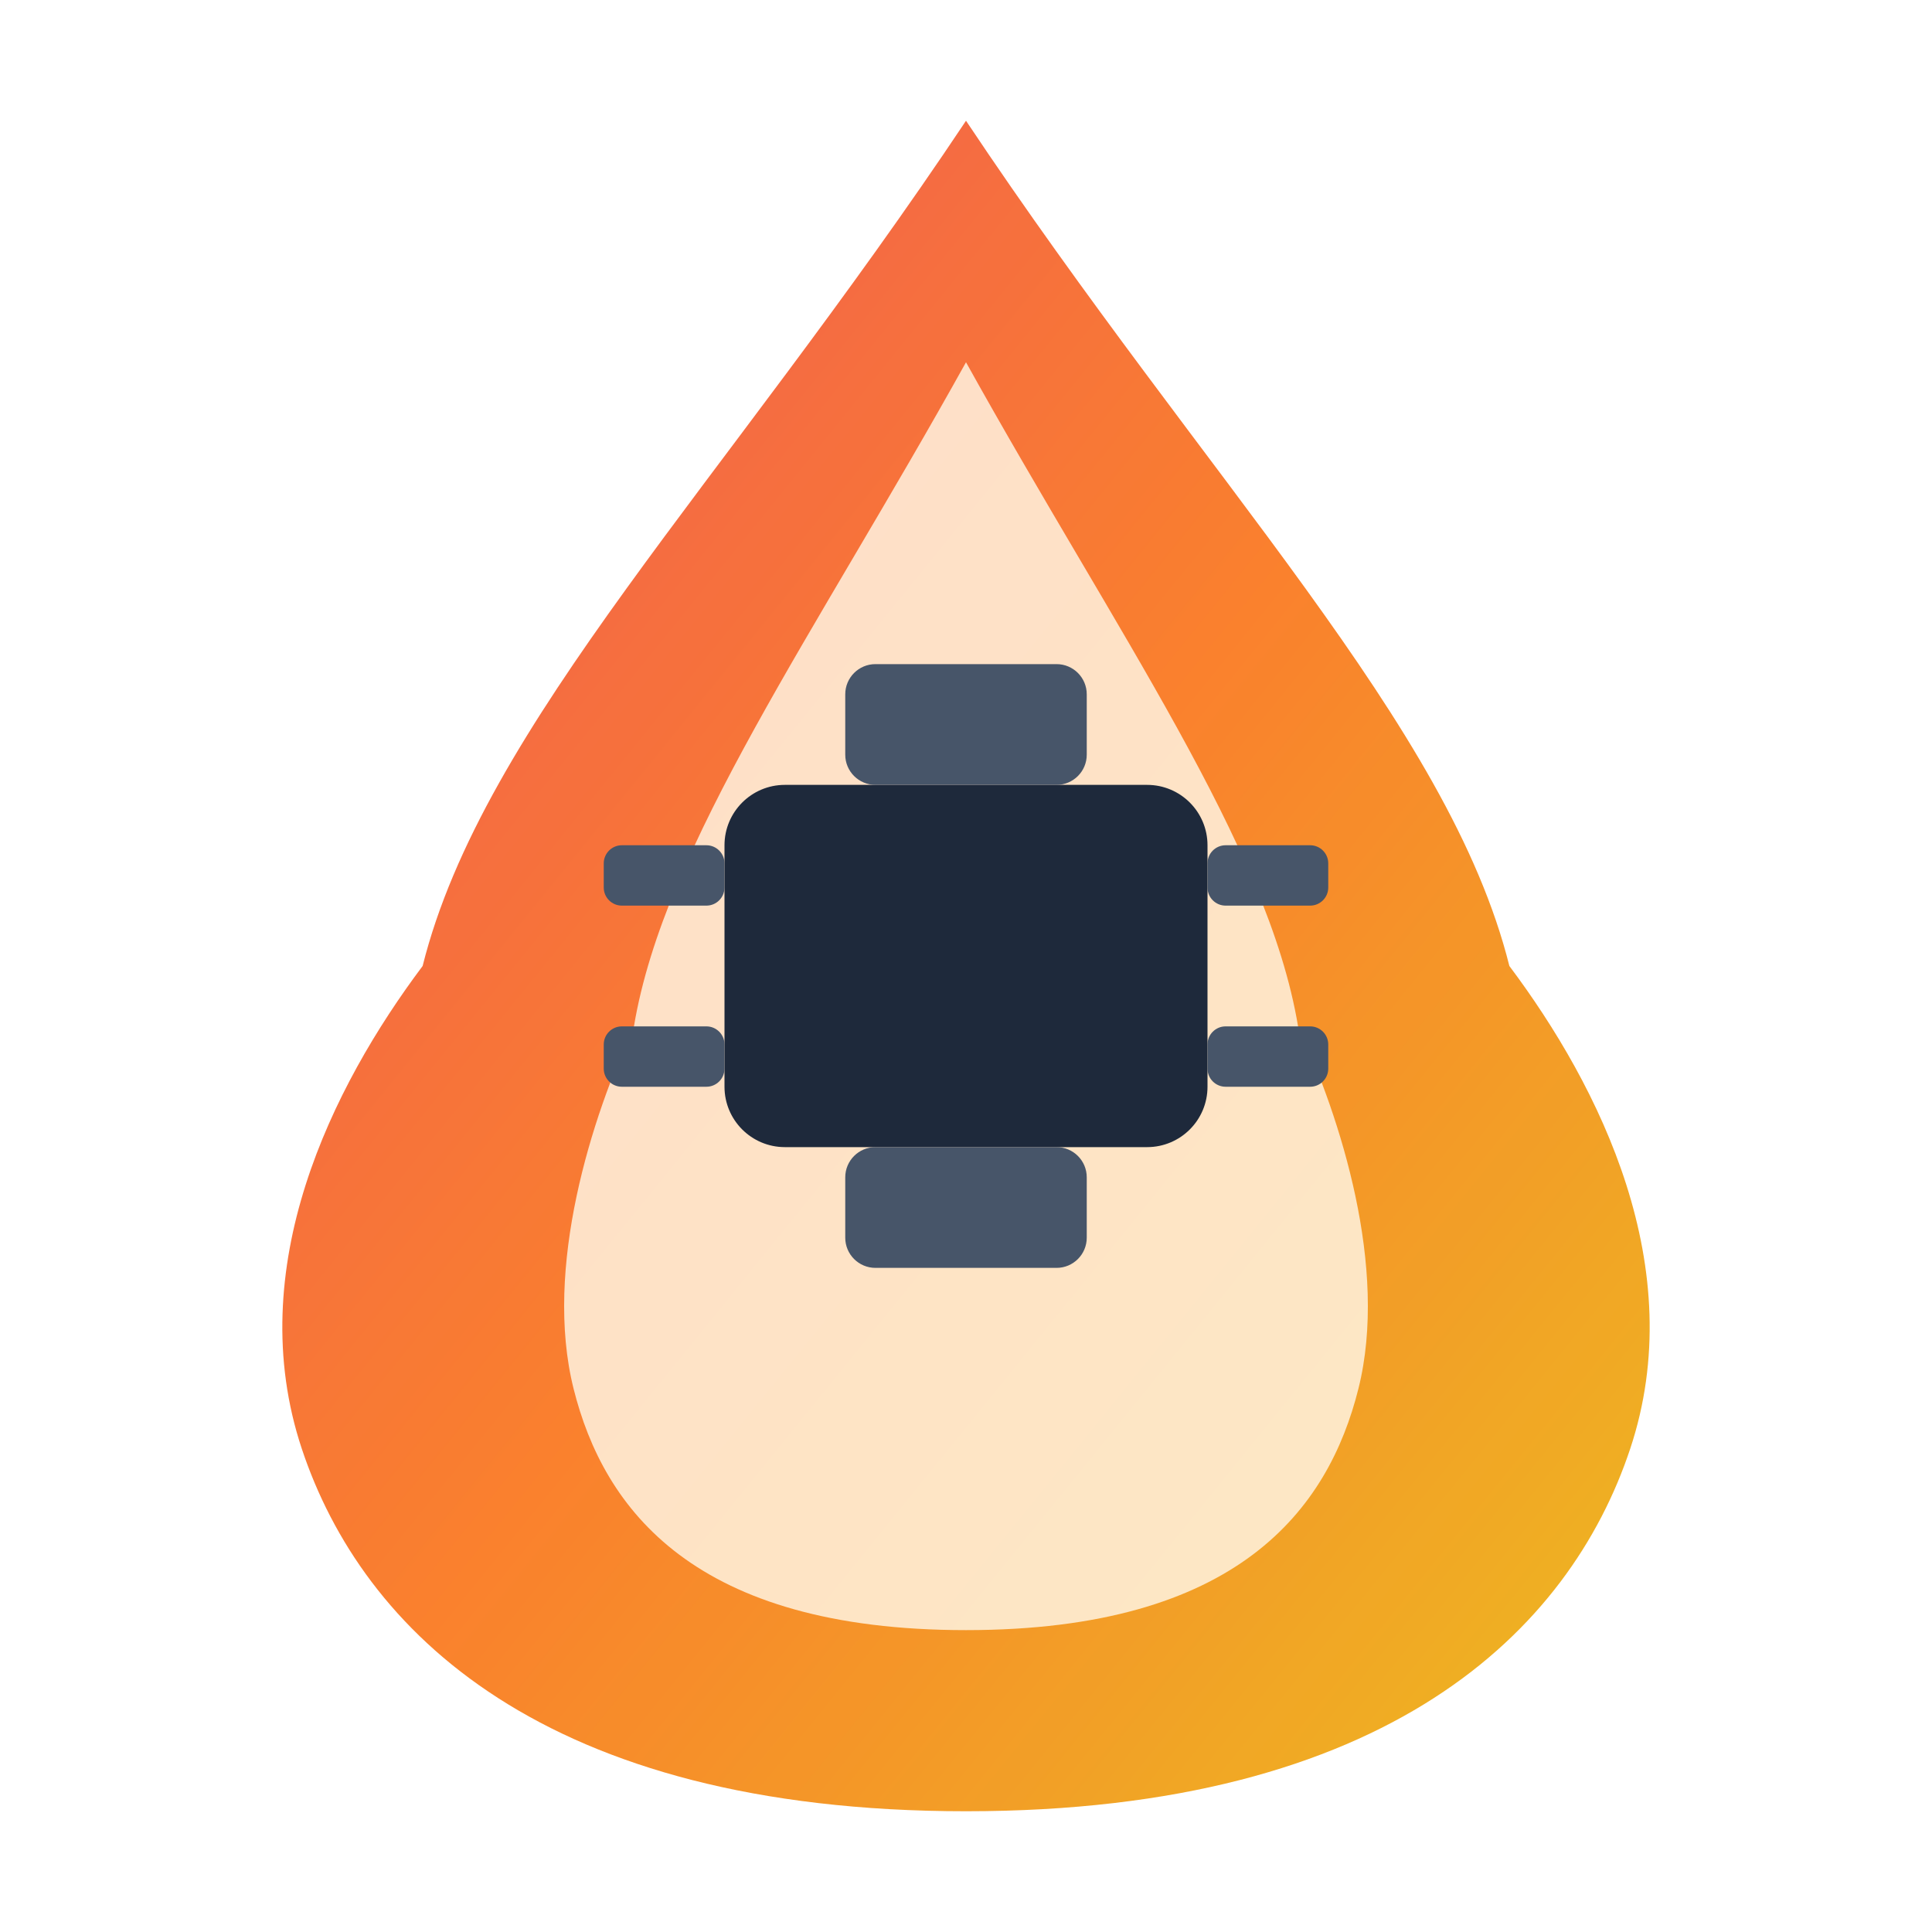
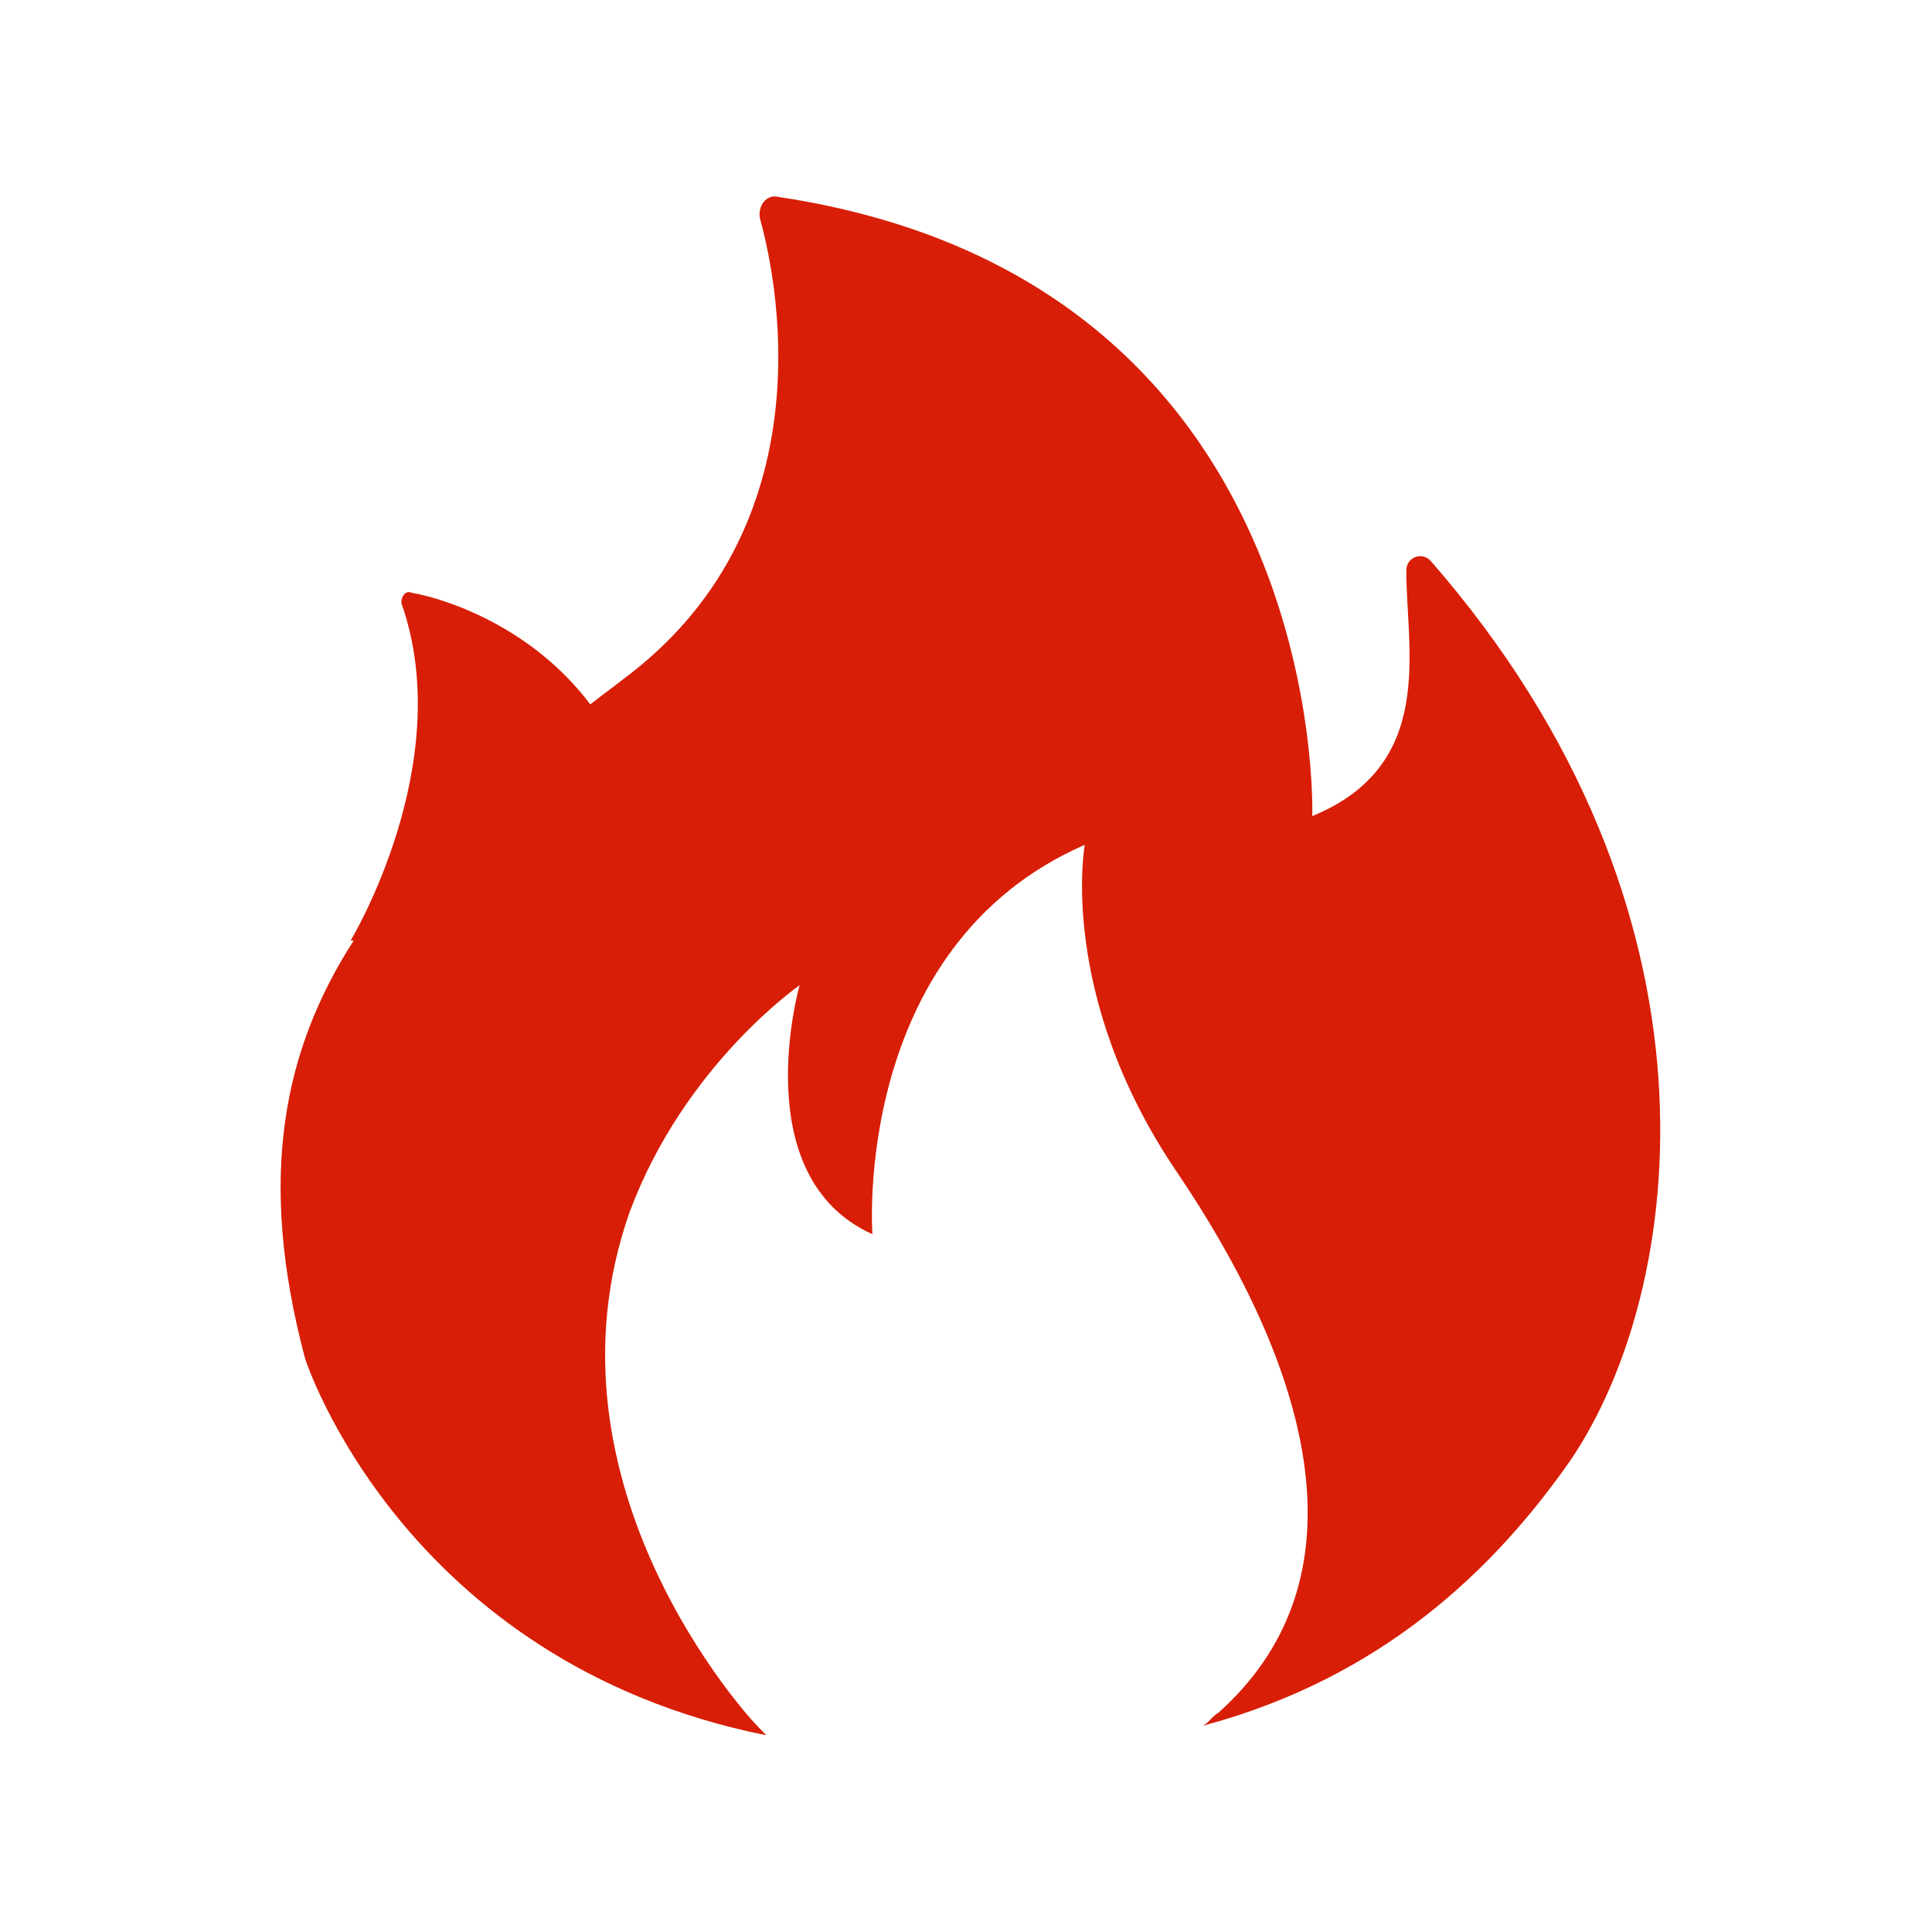
- <svg xmlns="http://www.w3.org/2000/svg" viewBox="0 0 32 32" width="32" height="32">
-   <defs>
-     <linearGradient id="g" x1="0%" y1="0%" x2="100%" y2="100%">
-       <stop offset="0%" style="stop-color:#ef4444" />
-       <stop offset="50%" style="stop-color:#f97316" />
-       <stop offset="100%" style="stop-color:#eab308" />
-     </linearGradient>
-   </defs>
-   <path d="M16 2C12 8 8 12 7 16C5.5 18 4 21 5 24C6 27 9 30 16 30C23 30 26 27 27 24C28 21 26.5 18 25 16C24 12 20 8 16 2Z" fill="url(#g)" opacity="0.9" />
-   <path d="M16 6C13.5 10.5 11 14 10.5 17C9.8 18.5 9 21 9.5 23C10 25 11.5 27 16 27C20.5 27 22 25 22.5 23C23 21 22.2 18.5 21.5 17C21 14 18.5 10.5 16 6Z" fill="#fff3e0" opacity="0.85" />
-   <rect x="12" y="13" width="8" height="6" rx="1" fill="#1e293b" />
-   <rect x="14" y="11" width="4" height="2" rx="0.5" fill="#475569" />
-   <rect x="14" y="19" width="4" height="2" rx="0.5" fill="#475569" />
-   <rect x="10" y="14" width="2" height="1" rx="0.3" fill="#475569" />
-   <rect x="10" y="17" width="2" height="1" rx="0.3" fill="#475569" />
-   <rect x="20" y="14" width="2" height="1" rx="0.3" fill="#475569" />
-   <rect x="20" y="17" width="2" height="1" rx="0.3" fill="#475569" />
+ <svg xmlns="http://www.w3.org/2000/svg" viewBox="0 0 1024 1024" width="32" height="32">
+   <path fill="#d81e06" d="M758.24 297.22c-4.82-5.07-12.87-1.69-12.87 5.07 0 42.29 16.08 103.19-49.84 130.26 0 0 9.65-284.19-282.98-328.17-6.43-1.69-11.25 5.07-9.65 11.84 11.26 40.6 32.16 165.78-72.35 243.59-6.43 5.07-11.26 8.46-17.69 13.53-30.55-40.6-75.57-55.82-94.86-59.21-3.21-1.69-6.43 3.39-4.82 6.77 28.94 84.58-27.34 177.62-27.34 177.62h1.61c-36.98 57.51-51.45 125.18-25.73 221.6 0 0 51.45 160.71 244.39 199.61l-6.43-6.77S282.31 787.78 333.76 642.3c28.94-77.81 90.04-120.1 90.04-120.1s-28.94 101.5 38.59 131.95c0 0-11.25-152.24 112.55-206.38 0 0-14.47 79.51 48.23 172.54 64.32 94.73 107.73 211.45 22.51 287.58-3.21 1.69-4.82 5.07-8.04 6.77C732.52 889.28 792 831.77 832.2 774.25c61.1-89.65 88.43-290.96-73.96-477.03z" />
</svg>
